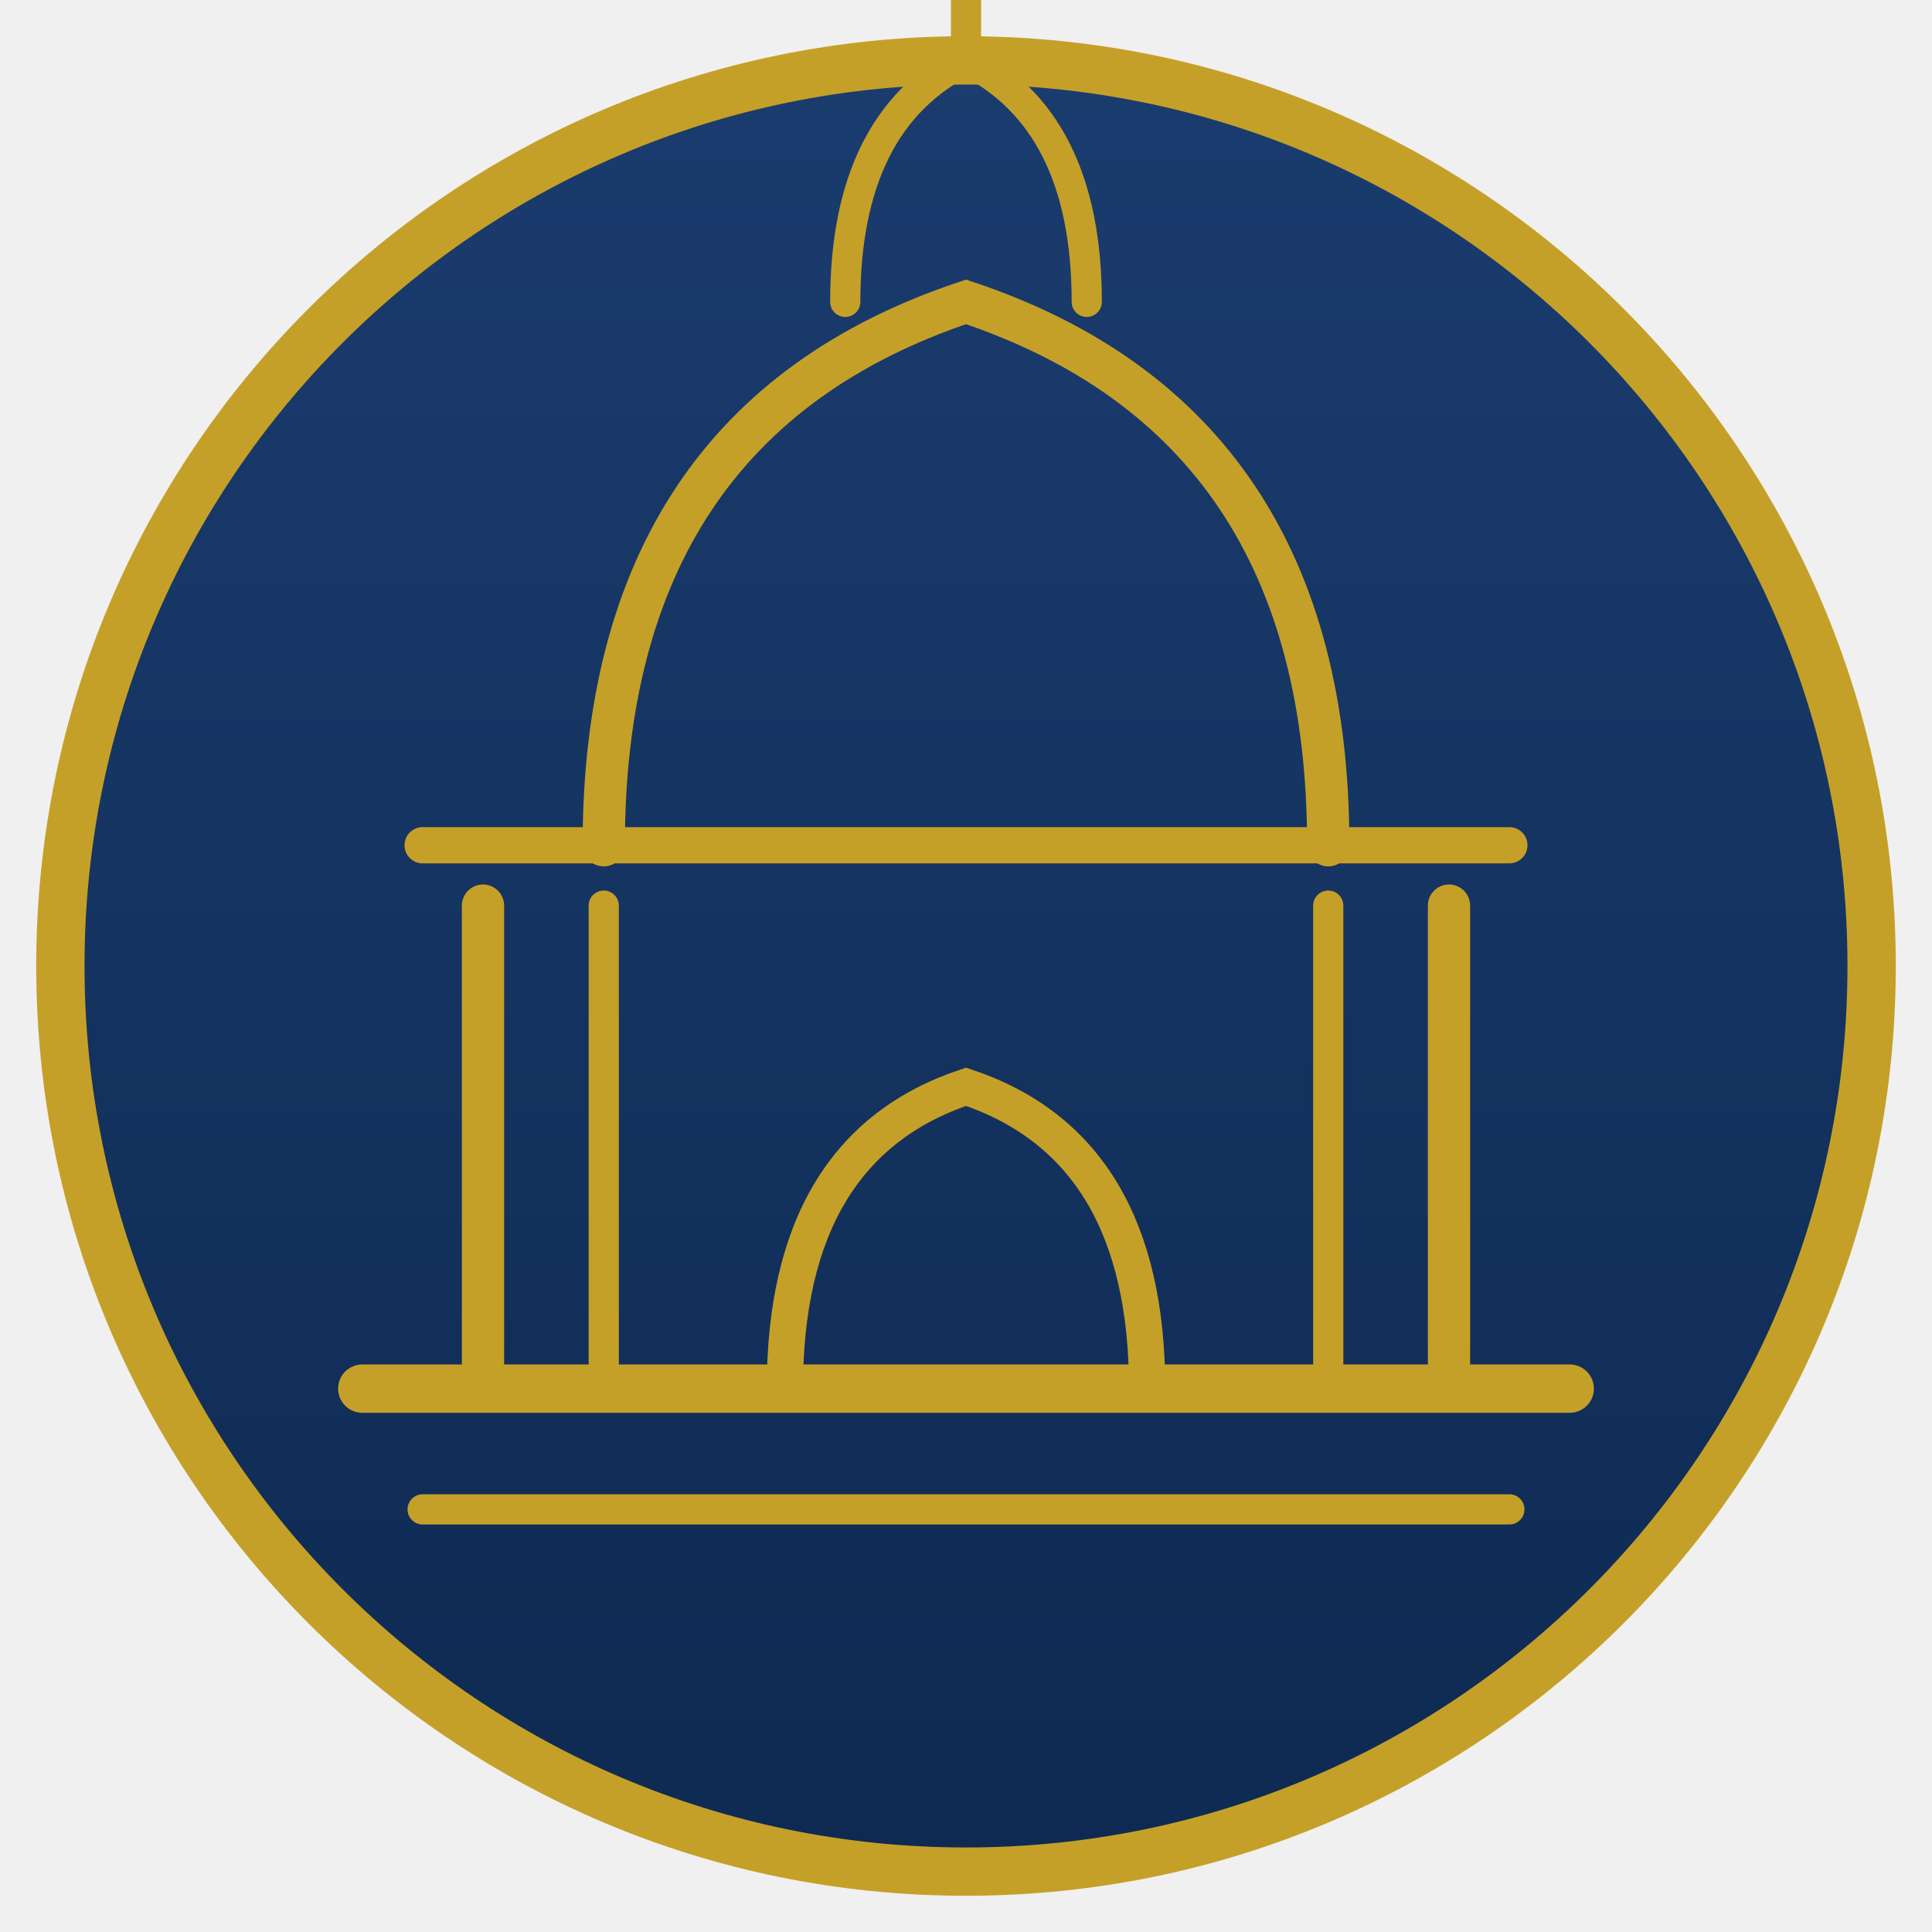
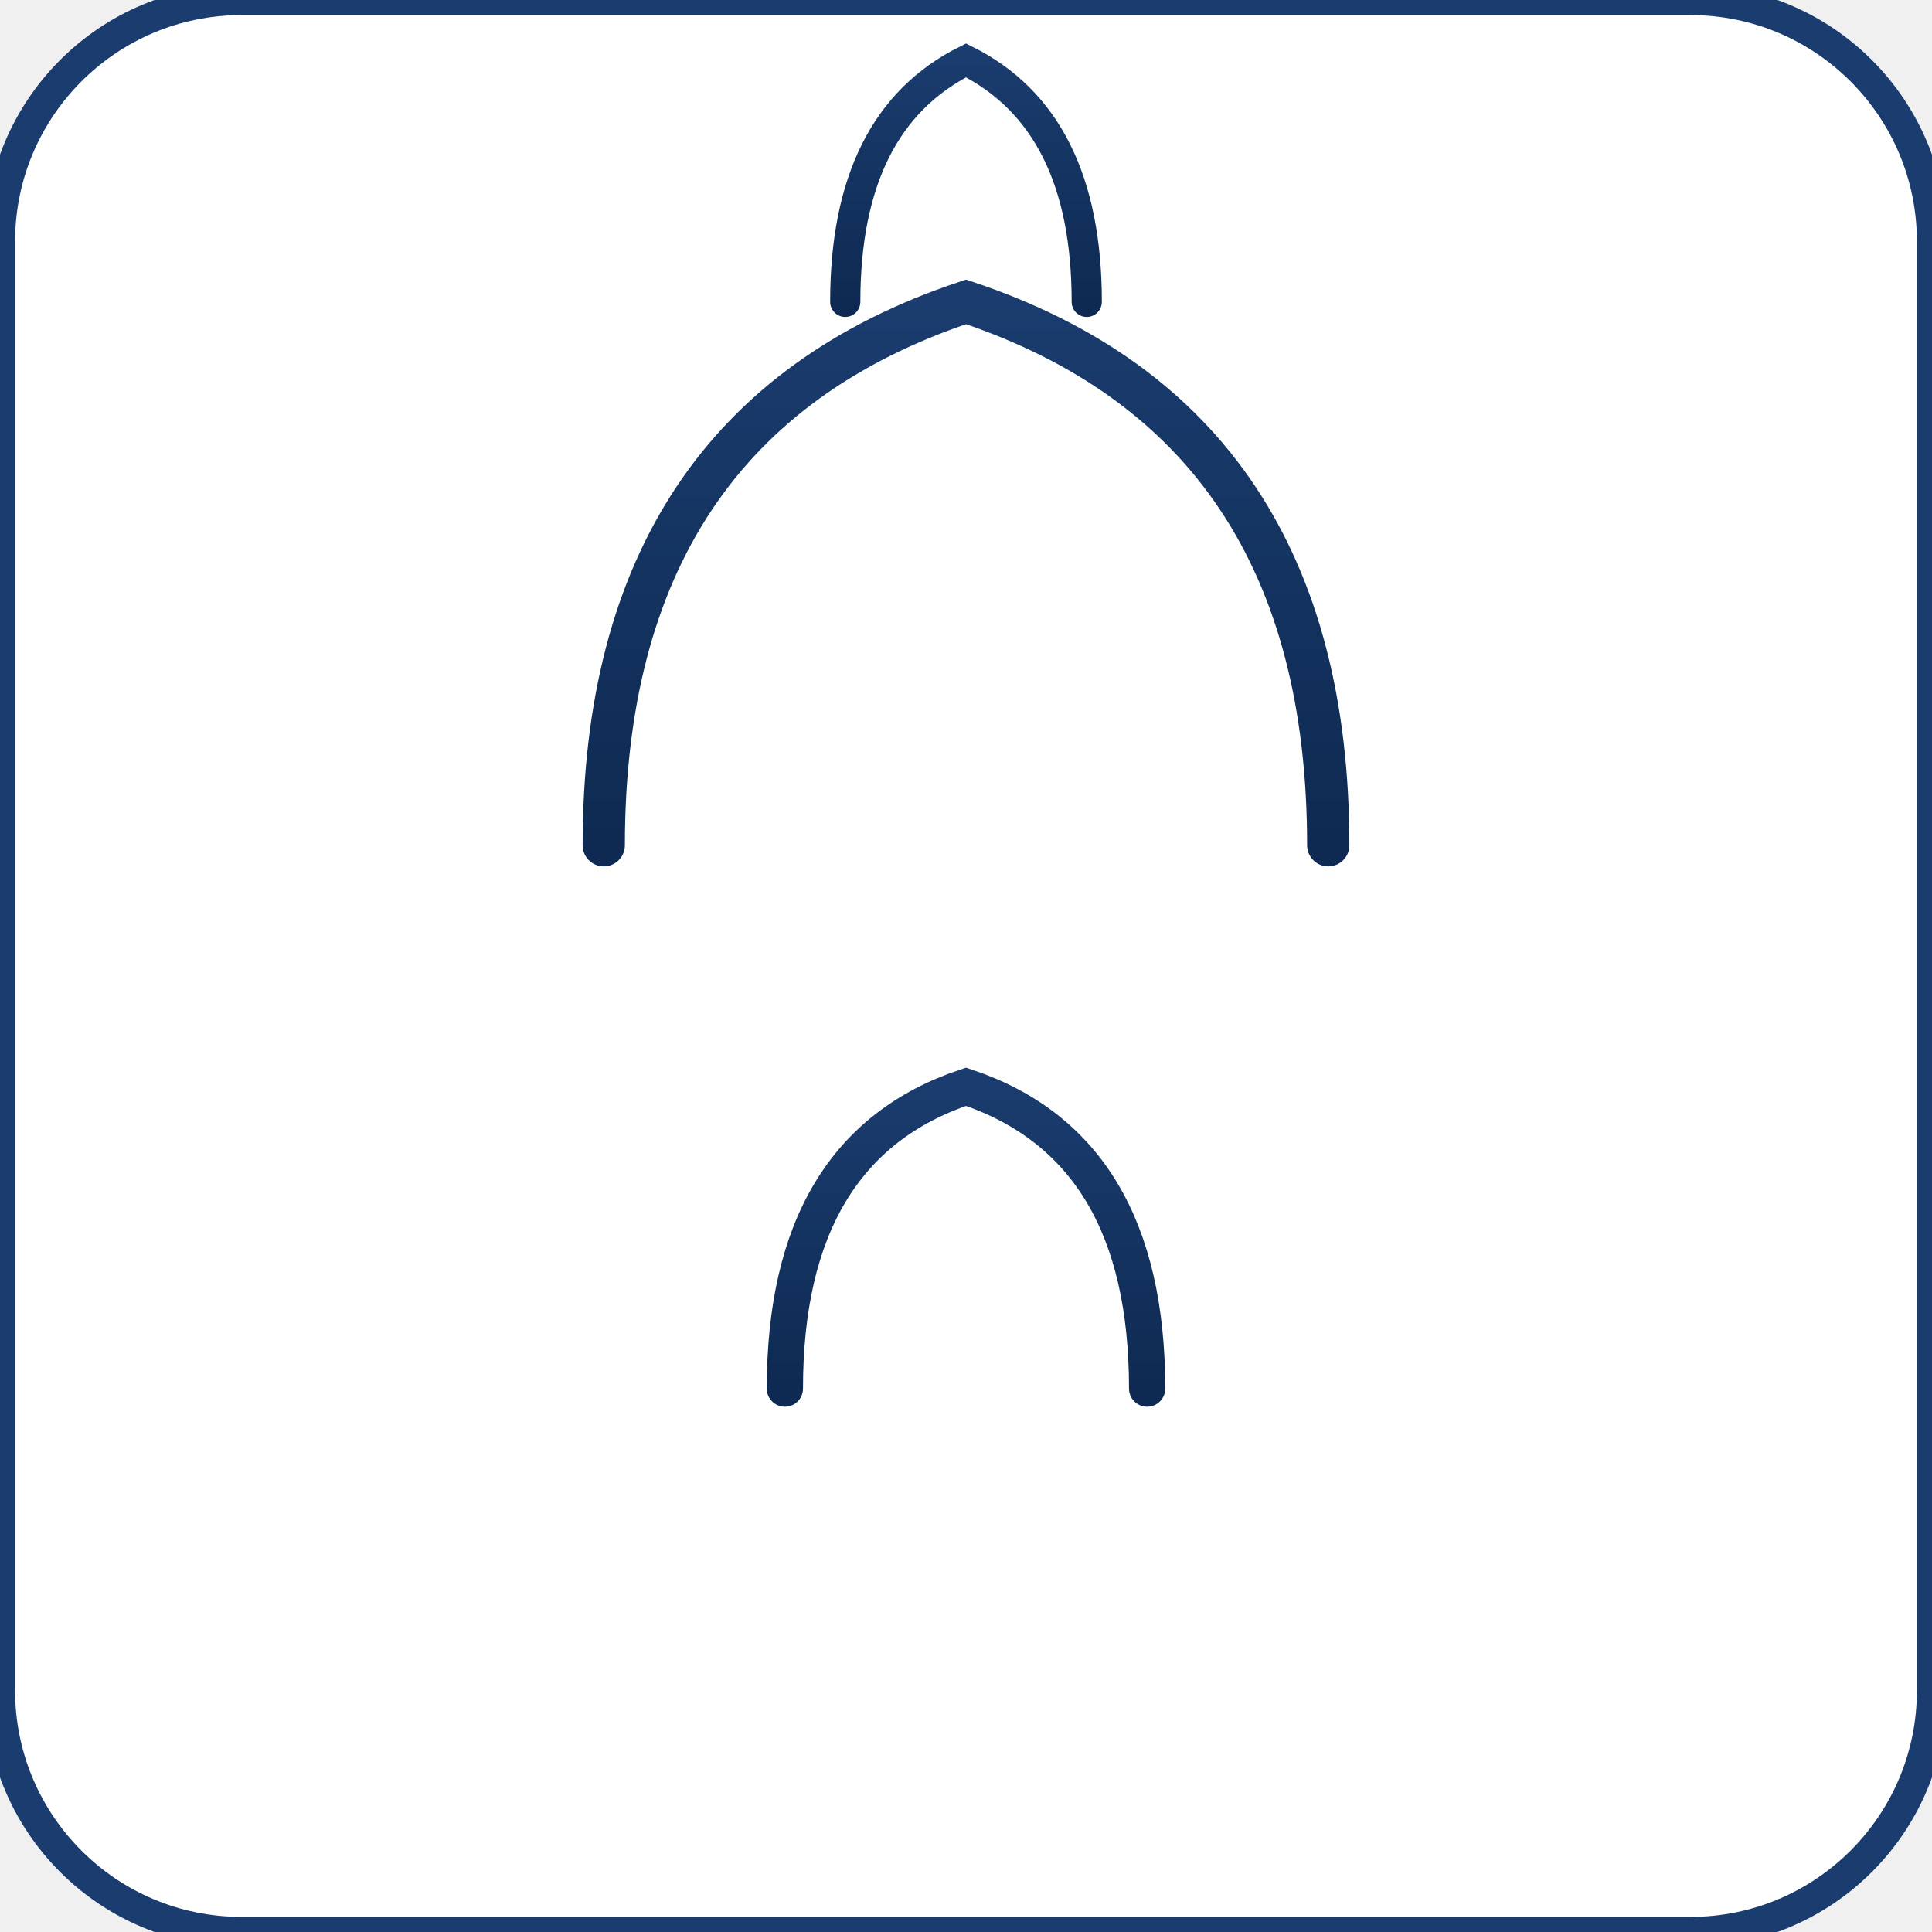
<svg xmlns="http://www.w3.org/2000/svg" viewBox="0 0 32 32" fill="none">
  <defs>
-     <linearGradient id="bg" x1="0%" y1="0%" x2="0%" y2="100%">
+     <linearGradient id="blueArt" x1="0%" y1="0%" x2="0%" y2="100%">
      <stop offset="0%" style="stop-color:#1a3c6e" />
      <stop offset="100%" style="stop-color:#0e2a52" />
    </linearGradient>
  </defs>
-   <circle cx="16" cy="16" r="15" fill="url(#bg)" stroke="#c5a028" stroke-width="0.8" />
-   <g transform="translate(16, 17)" stroke="#c5a028" fill="none" stroke-linecap="round">
+   <rect x="0" y="0" width="32" height="32" rx="4" fill="#ffffff" stroke="#1a3c6e" stroke-width="0.5" />
+   <g transform="translate(16, 17)" stroke="url(#blueArt)" fill="none" stroke-linecap="round">
    <line x1="-10" y1="6" x2="10" y2="6" stroke-width="0.8" />
    <line x1="-9" y1="8" x2="9" y2="8" stroke-width="0.5" />
    <line x1="-8" y1="-2" x2="-8" y2="6" stroke-width="0.7" />
    <line x1="8" y1="-2" x2="8" y2="6" stroke-width="0.7" />
    <path d="M-3,6 Q-3,2 0,1 Q3,2 3,6" stroke-width="0.6" />
    <line x1="-6" y1="-2" x2="-6" y2="6" stroke-width="0.5" />
    <line x1="6" y1="-2" x2="6" y2="6" stroke-width="0.5" />
    <line x1="-9" y1="-3" x2="9" y2="-3" stroke-width="0.6" />
    <path d="M-6,-3 Q-6,-10 0,-12 Q6,-10 6,-3" stroke-width="0.7" />
    <path d="M-2,-12 Q-2,-15 0,-16 Q2,-15 2,-12" stroke-width="0.5" />
    <line x1="0" y1="-16" x2="0" y2="-18" stroke-width="0.5" />
-     <circle cx="0" cy="-18.5" r="0.8" fill="#c5a028" stroke="none" />
+     <circle cx="0" cy="-18.5" r="0.8" fill="#1a3c6e" stroke="none" />
  </g>
</svg>
